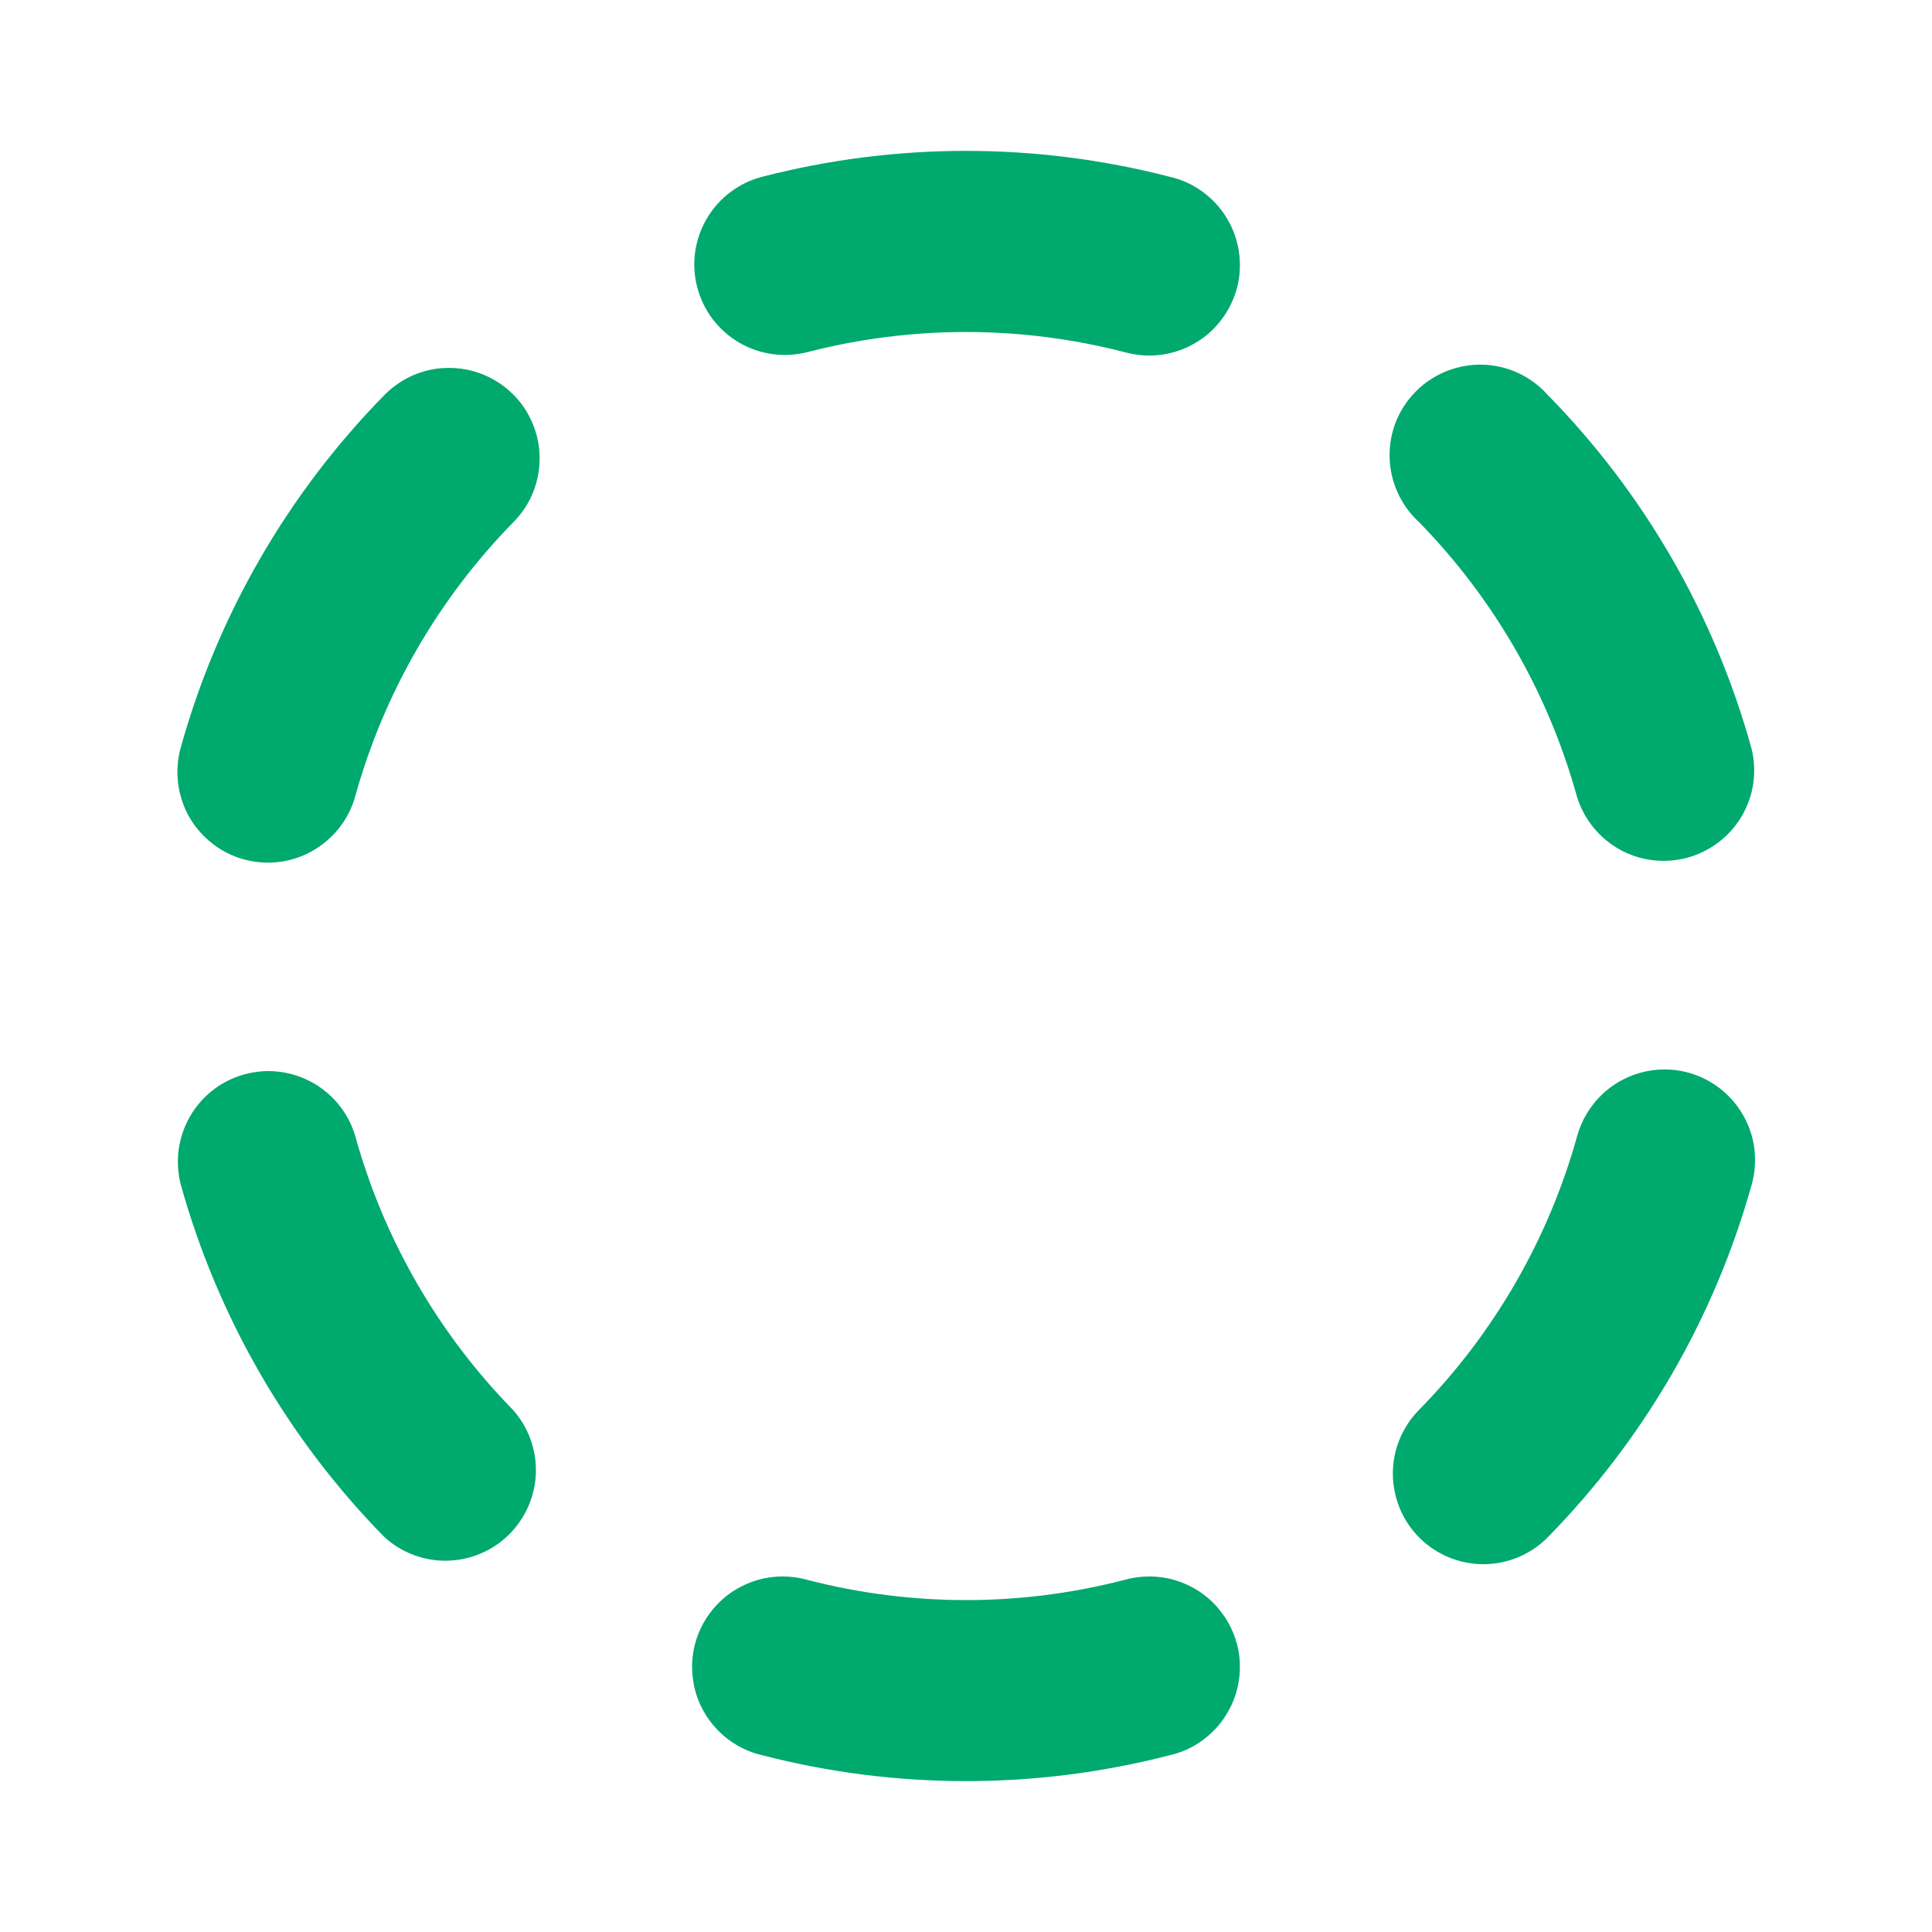
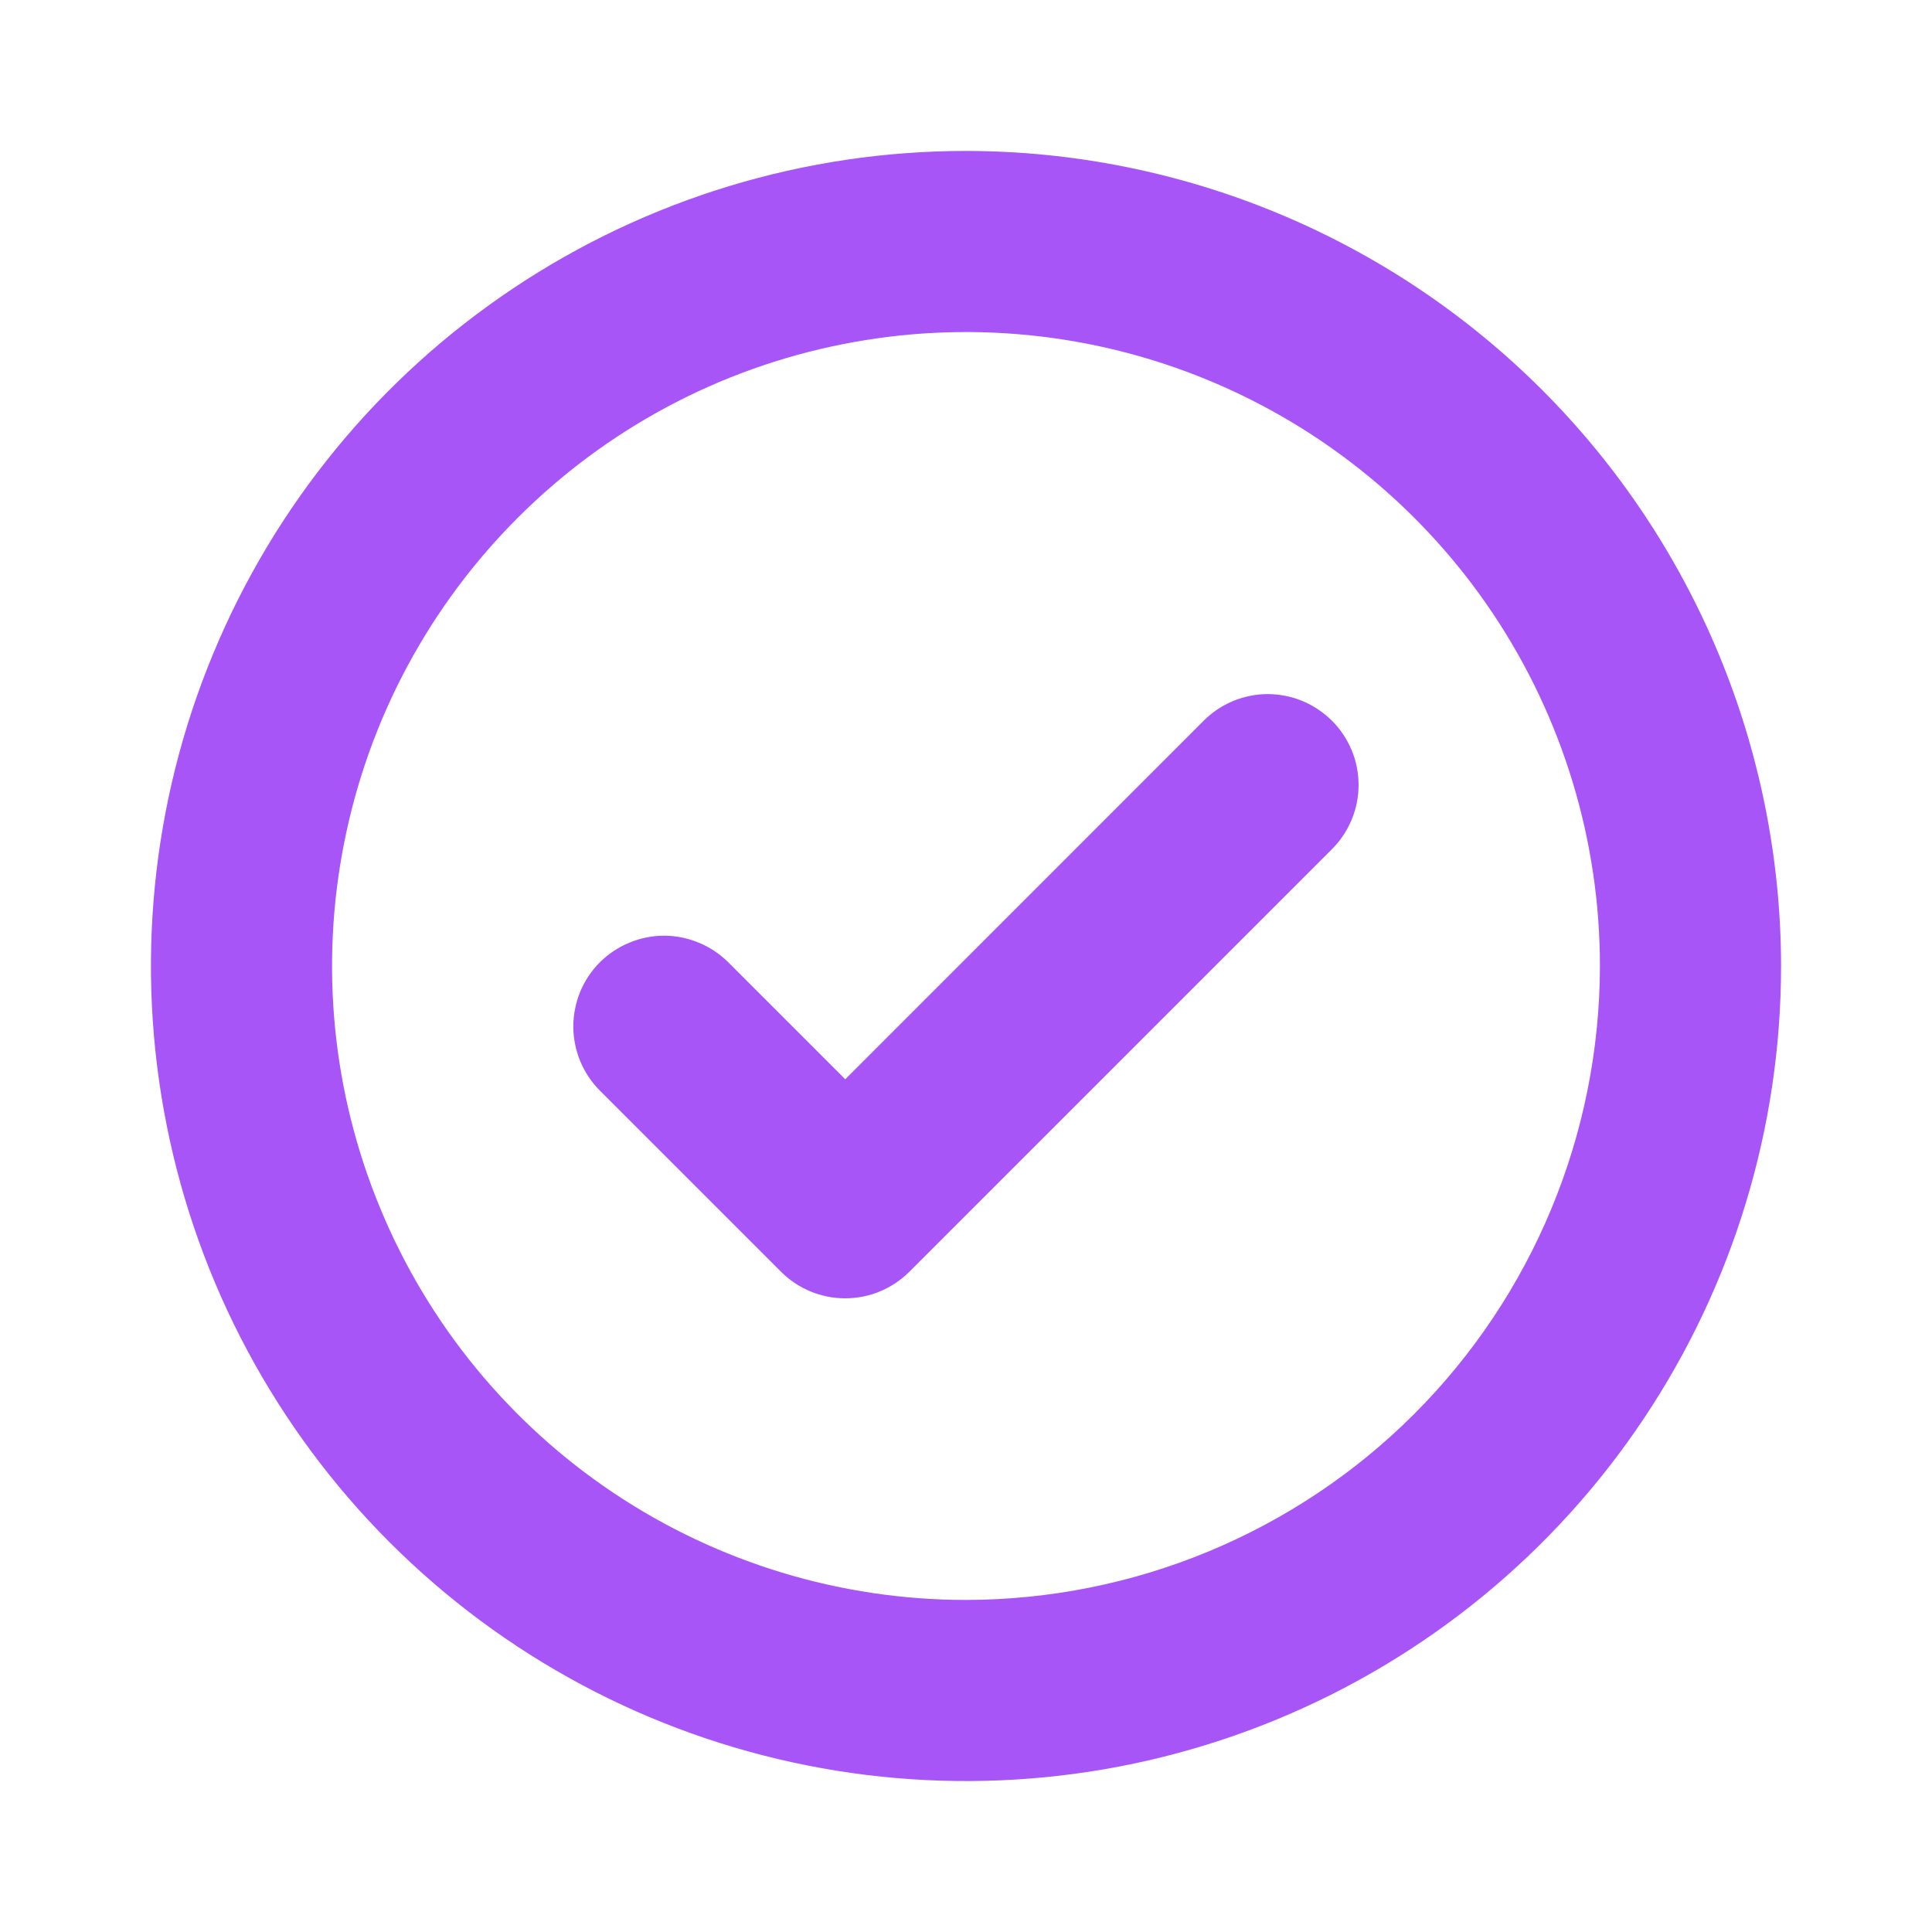
<svg xmlns="http://www.w3.org/2000/svg" width="16" height="16" viewBox="0 0 16 16" fill="none">
-   <path d="M5.774 2.378C5.749 2.283 5.743 2.183 5.757 2.086C5.771 1.988 5.804 1.894 5.854 1.809C5.904 1.724 5.97 1.65 6.049 1.591C6.127 1.532 6.217 1.488 6.312 1.464C7.419 1.178 8.581 1.178 9.687 1.464C9.785 1.486 9.877 1.528 9.958 1.587C10.039 1.646 10.108 1.72 10.159 1.805C10.211 1.891 10.246 1.986 10.26 2.085C10.275 2.184 10.27 2.285 10.245 2.382C10.219 2.479 10.175 2.57 10.114 2.649C10.054 2.729 9.978 2.796 9.891 2.845C9.804 2.895 9.708 2.927 9.609 2.939C9.509 2.951 9.409 2.943 9.312 2.916C8.452 2.694 7.548 2.694 6.687 2.916C6.495 2.965 6.291 2.937 6.119 2.836C5.948 2.735 5.824 2.571 5.774 2.378ZM3.184 3.271C2.383 4.087 1.802 5.093 1.496 6.194C1.47 6.289 1.463 6.388 1.475 6.486C1.487 6.583 1.518 6.678 1.566 6.764C1.615 6.849 1.68 6.925 1.758 6.985C1.835 7.046 1.924 7.091 2.019 7.117C2.085 7.135 2.152 7.144 2.219 7.144C2.383 7.144 2.543 7.09 2.673 6.99C2.804 6.891 2.898 6.752 2.942 6.594C3.18 5.738 3.632 4.956 4.254 4.322C4.323 4.252 4.378 4.168 4.415 4.077C4.451 3.986 4.47 3.888 4.469 3.789C4.468 3.691 4.448 3.594 4.409 3.503C4.371 3.412 4.315 3.33 4.244 3.261C4.174 3.192 4.091 3.138 3.999 3.101C3.908 3.064 3.81 3.046 3.712 3.047C3.613 3.047 3.516 3.068 3.425 3.106C3.335 3.145 3.253 3.201 3.184 3.271ZM2.941 9.405C2.885 9.217 2.757 9.059 2.585 8.964C2.413 8.869 2.211 8.845 2.022 8.898C1.833 8.95 1.672 9.075 1.574 9.245C1.476 9.415 1.448 9.616 1.496 9.806C1.802 10.908 2.383 11.914 3.184 12.73C3.326 12.859 3.512 12.929 3.703 12.925C3.895 12.921 4.078 12.844 4.215 12.709C4.351 12.574 4.431 12.392 4.438 12.2C4.444 12.009 4.377 11.822 4.25 11.678C3.628 11.043 3.178 10.261 2.941 9.405ZM9.312 13.084C8.452 13.307 7.548 13.307 6.687 13.084C6.591 13.057 6.49 13.049 6.391 13.061C6.292 13.073 6.196 13.105 6.109 13.155C6.022 13.204 5.946 13.271 5.885 13.351C5.825 13.43 5.78 13.521 5.755 13.618C5.73 13.715 5.725 13.816 5.74 13.915C5.754 14.014 5.788 14.109 5.84 14.194C5.892 14.28 5.961 14.354 6.042 14.413C6.123 14.472 6.215 14.514 6.312 14.536C7.419 14.822 8.581 14.822 9.687 14.536C9.785 14.514 9.877 14.472 9.958 14.413C10.039 14.354 10.108 14.28 10.159 14.194C10.211 14.109 10.246 14.014 10.26 13.915C10.275 13.816 10.27 13.715 10.245 13.618C10.219 13.521 10.175 13.43 10.114 13.351C10.054 13.271 9.978 13.204 9.891 13.155C9.804 13.105 9.708 13.073 9.609 13.061C9.509 13.049 9.409 13.057 9.312 13.084ZM13.982 8.883C13.791 8.831 13.587 8.857 13.414 8.955C13.242 9.053 13.116 9.215 13.062 9.406C12.824 10.262 12.373 11.044 11.75 11.678C11.611 11.82 11.533 12.011 11.535 12.21C11.537 12.409 11.617 12.599 11.759 12.739C11.901 12.878 12.093 12.956 12.292 12.954C12.491 12.952 12.681 12.871 12.82 12.729C13.62 11.913 14.201 10.908 14.508 9.806C14.534 9.711 14.541 9.612 14.529 9.514C14.517 9.416 14.485 9.321 14.436 9.236C14.387 9.15 14.322 9.075 14.244 9.014C14.166 8.954 14.077 8.909 13.982 8.883H13.982ZM13.059 6.595C13.116 6.783 13.244 6.941 13.415 7.036C13.587 7.131 13.789 7.154 13.978 7.102C14.167 7.049 14.328 6.925 14.427 6.755C14.525 6.585 14.553 6.384 14.504 6.194C14.198 5.092 13.618 4.086 12.817 3.27C12.749 3.194 12.667 3.133 12.575 3.09C12.483 3.047 12.383 3.023 12.281 3.02C12.18 3.017 12.079 3.035 11.984 3.072C11.89 3.109 11.803 3.165 11.731 3.236C11.659 3.307 11.602 3.392 11.563 3.486C11.525 3.58 11.506 3.681 11.508 3.783C11.51 3.884 11.532 3.985 11.574 4.077C11.615 4.17 11.675 4.253 11.75 4.322C12.371 4.957 12.822 5.739 13.059 6.595H13.059Z" fill="#00A96E" />
+   <path d="M11.031 5.969C11.101 6.039 11.156 6.122 11.194 6.213C11.232 6.304 11.251 6.402 11.251 6.501C11.251 6.599 11.232 6.697 11.194 6.788C11.156 6.879 11.101 6.962 11.031 7.032L7.531 10.532C7.461 10.602 7.378 10.657 7.287 10.695C7.196 10.733 7.098 10.752 6.999 10.752C6.901 10.752 6.803 10.733 6.712 10.695C6.621 10.657 6.538 10.602 6.468 10.532L4.968 9.032C4.898 8.962 4.843 8.879 4.805 8.788C4.768 8.697 4.748 8.599 4.748 8.501C4.748 8.402 4.768 8.304 4.805 8.213C4.843 8.122 4.898 8.039 4.968 7.969C5.038 7.9 5.121 7.844 5.212 7.807C5.303 7.769 5.401 7.749 5.499 7.749C5.598 7.749 5.696 7.769 5.787 7.807C5.878 7.844 5.961 7.9 6.031 7.969L7 8.938L9.969 5.968C10.039 5.898 10.122 5.843 10.213 5.805C10.304 5.768 10.402 5.748 10.5 5.748C10.599 5.749 10.697 5.768 10.787 5.806C10.879 5.844 10.961 5.9 11.031 5.969ZM14.75 8C14.75 9.335 14.354 10.64 13.612 11.75C12.871 12.86 11.816 13.725 10.583 14.236C9.35 14.747 7.993 14.881 6.683 14.62C5.374 14.36 4.171 13.717 3.227 12.773C2.283 11.829 1.64 10.626 1.38 9.317C1.119 8.007 1.253 6.65 1.764 5.417C2.275 4.183 3.14 3.129 4.25 2.388C5.36 1.646 6.665 1.25 8 1.25C9.79 1.252 11.505 1.964 12.771 3.229C14.036 4.495 14.748 6.21 14.75 8ZM13.25 8C13.25 6.962 12.942 5.947 12.365 5.083C11.788 4.22 10.968 3.547 10.009 3.15C9.05 2.752 7.994 2.648 6.976 2.851C5.957 3.053 5.022 3.553 4.288 4.288C3.553 5.022 3.053 5.957 2.851 6.976C2.648 7.994 2.752 9.05 3.15 10.009C3.547 10.968 4.22 11.788 5.083 12.365C5.947 12.942 6.962 13.25 8 13.25C9.392 13.248 10.726 12.695 11.711 11.711C12.695 10.726 13.248 9.392 13.25 8Z" fill="#A855F7" />
</svg>
